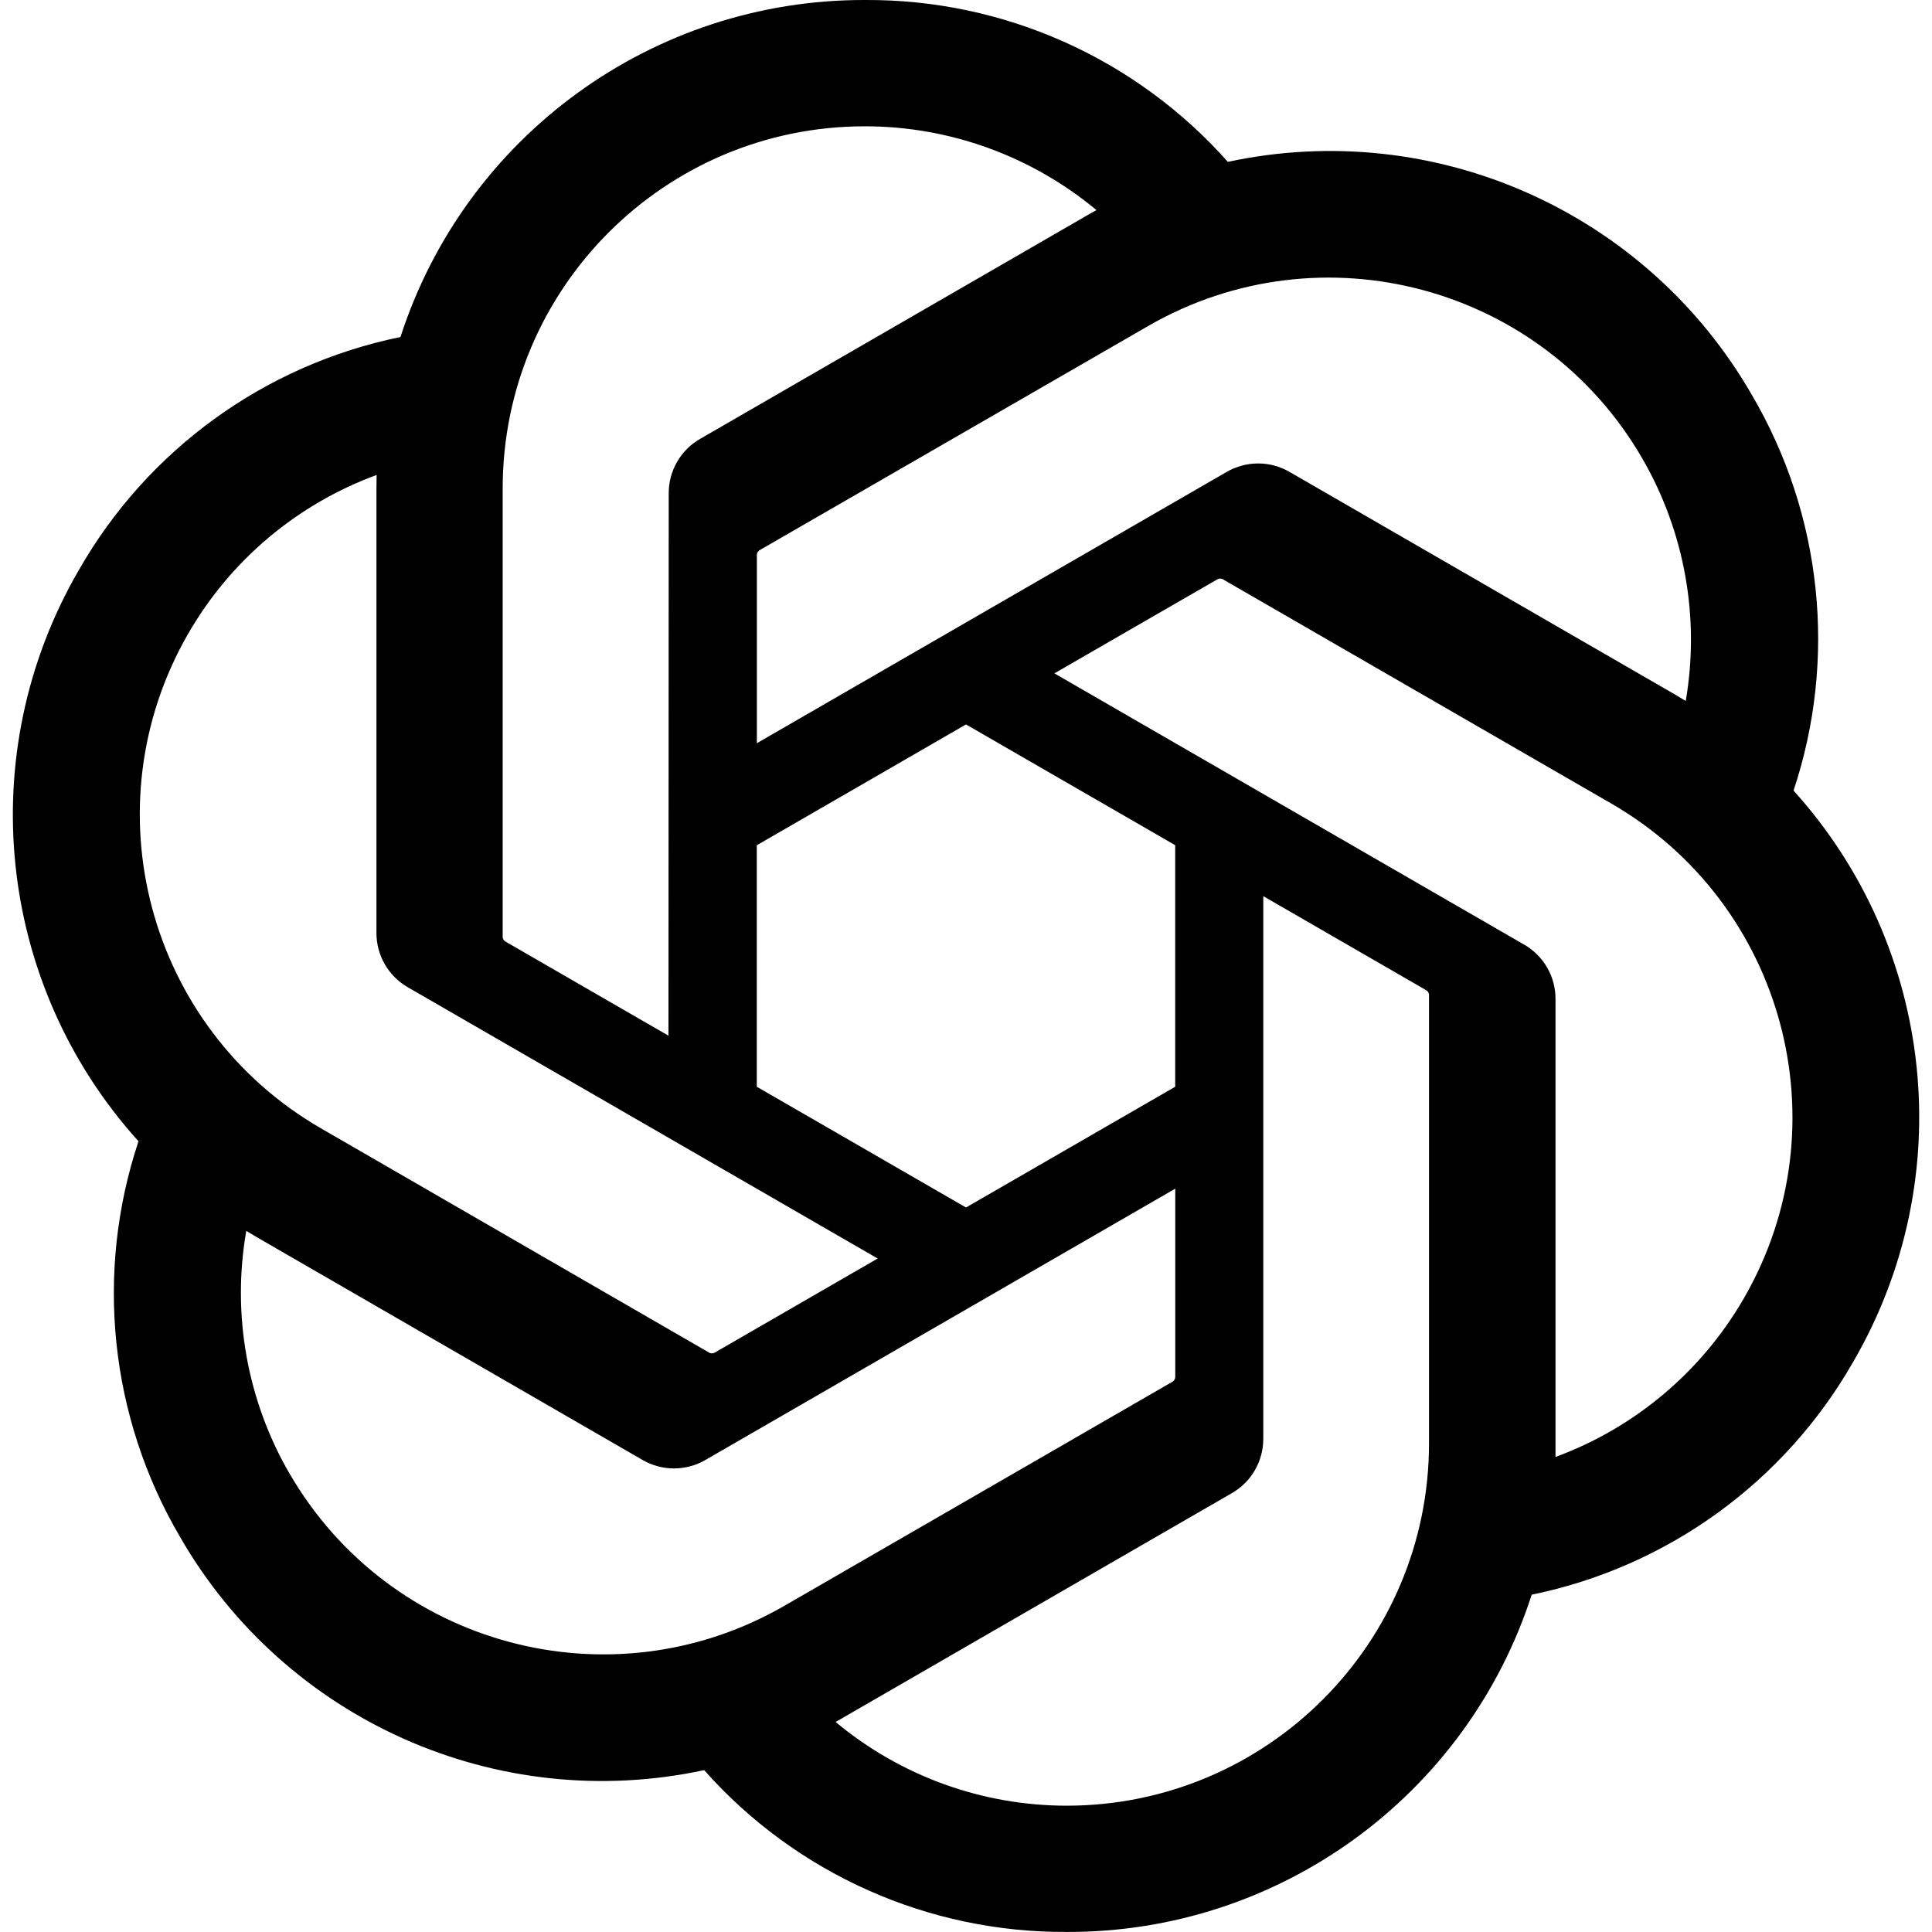
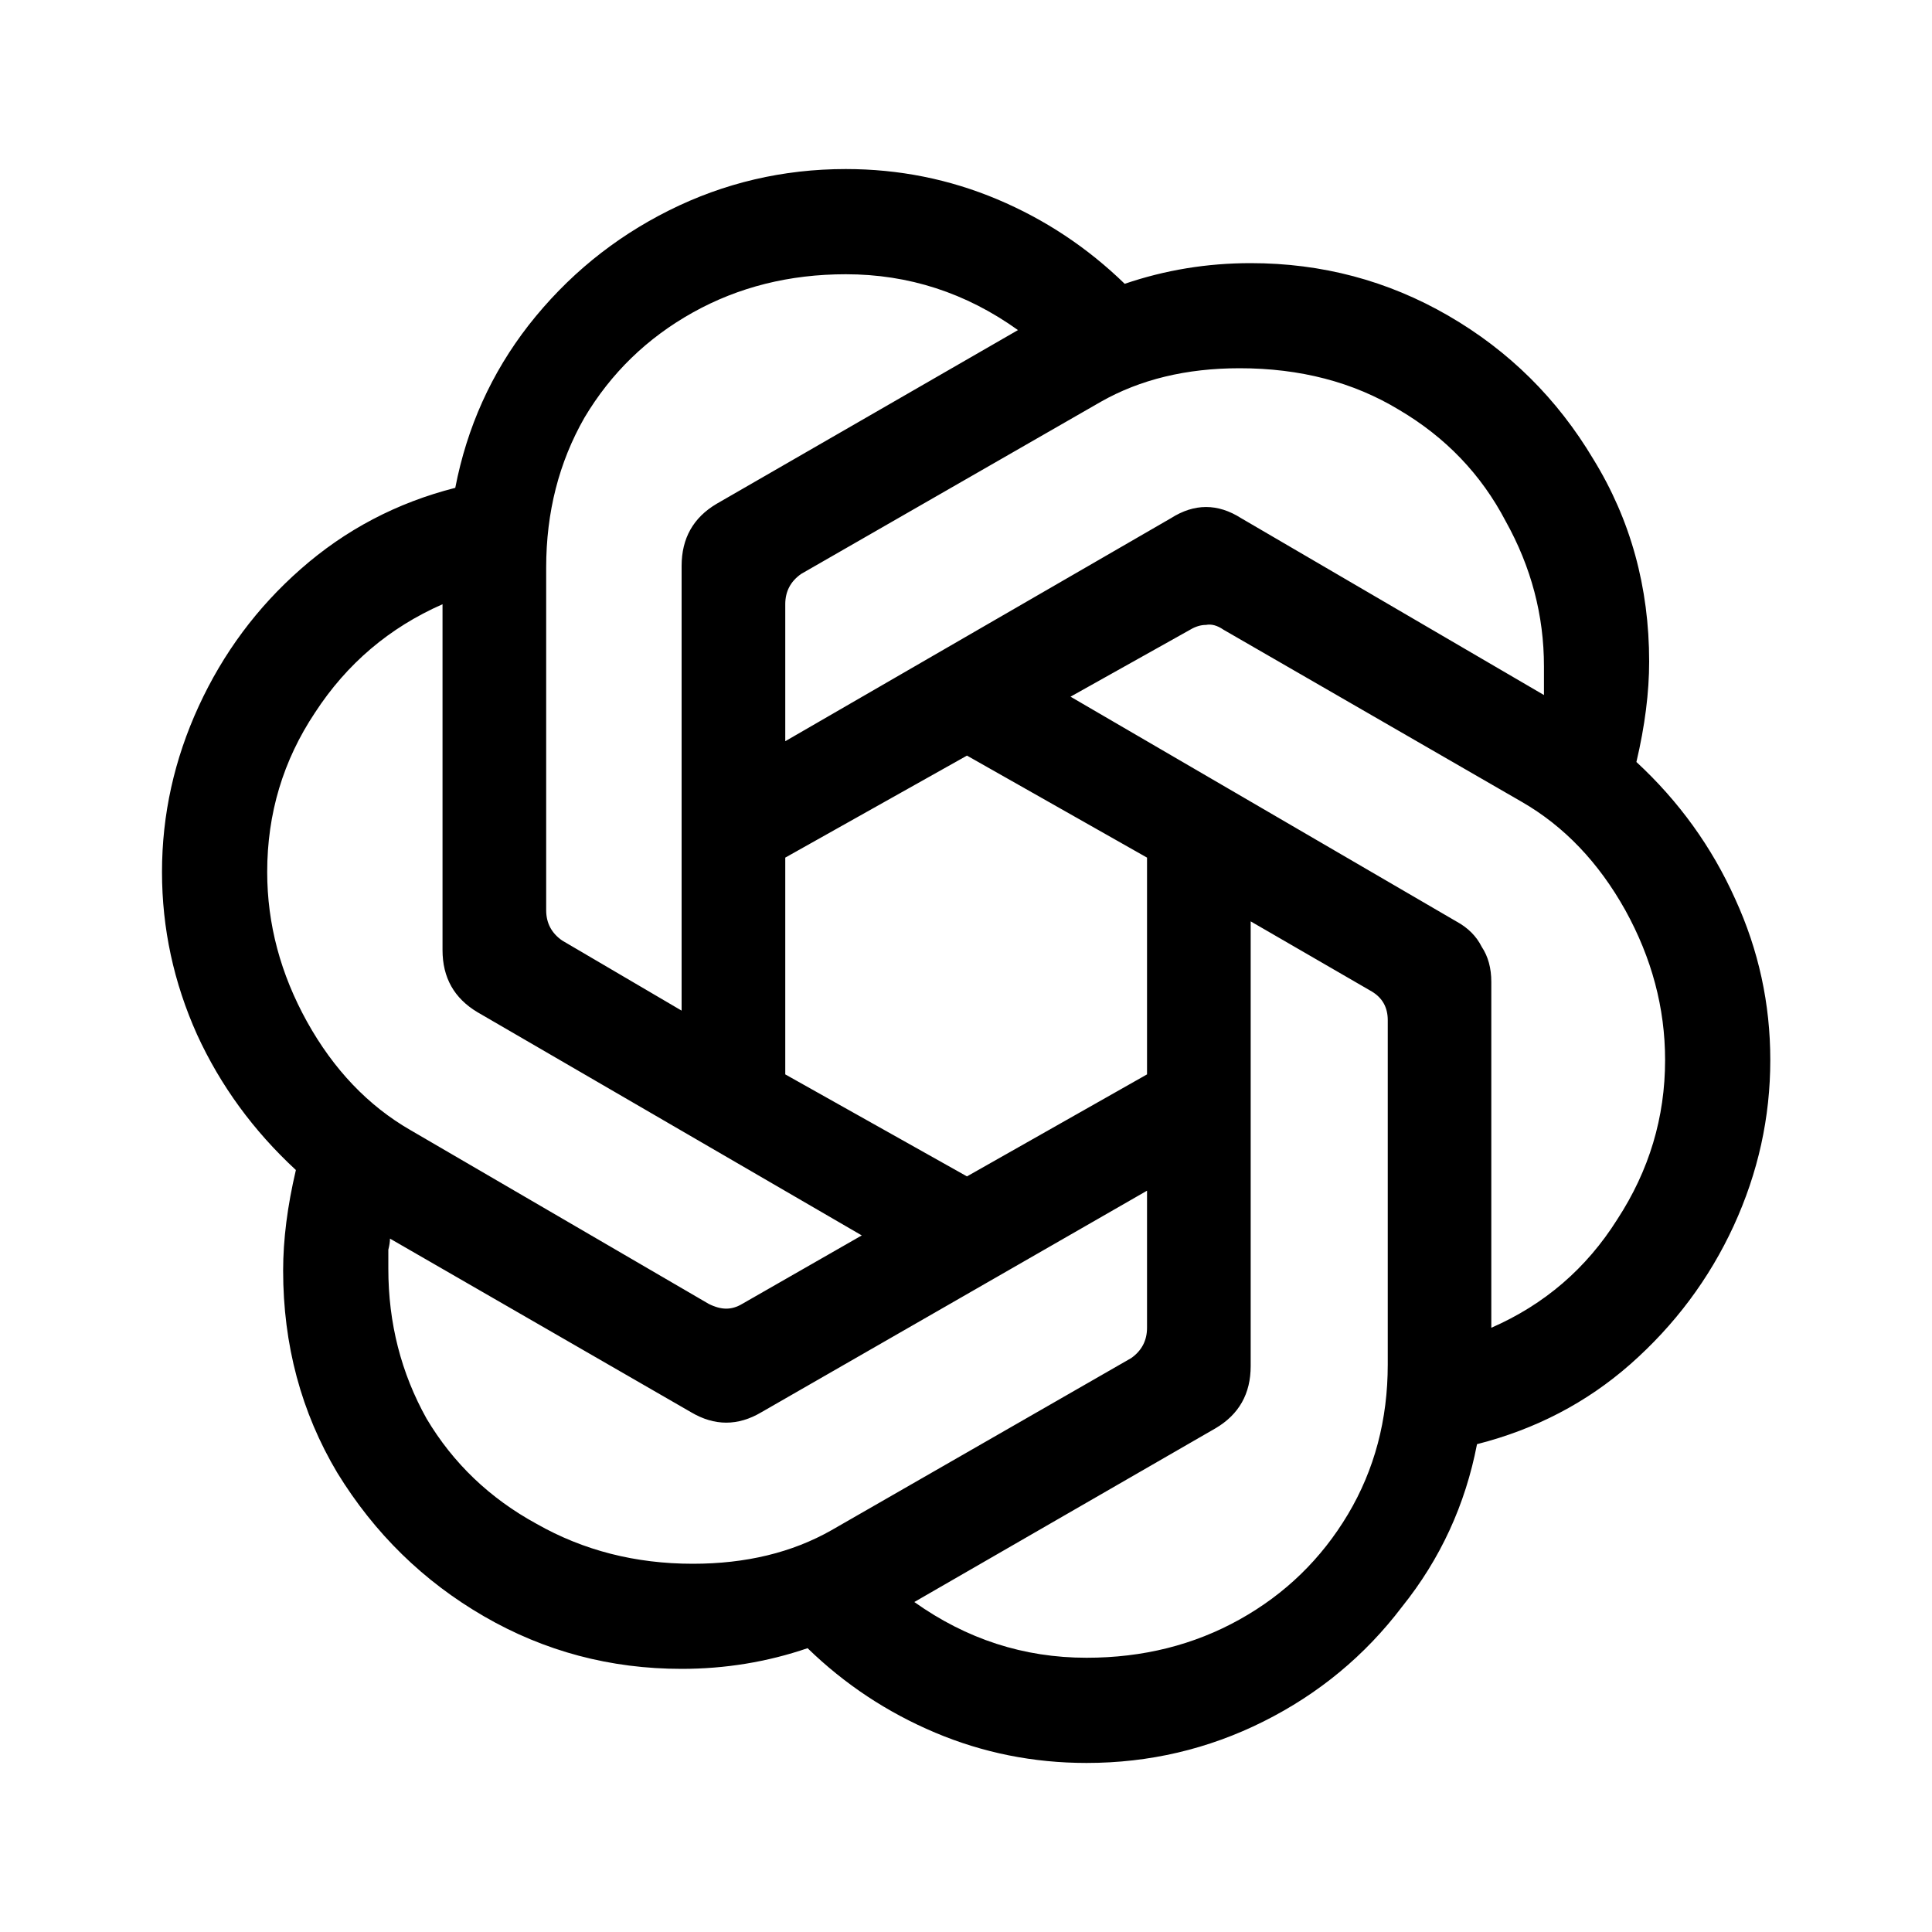
- <svg xmlns="http://www.w3.org/2000/svg" viewBox="0 0 320 320">
-   <path d="m297.06 130.97c7.26-21.79 4.76-45.66-6.85-65.48-17.46-30.4-52.56-46.04-86.84-38.68-15.25-17.18-37.16-26.95-60.13-26.81-35.04-.08-66.13 22.48-76.91 55.82-22.51 4.61-41.94 18.7-53.31 38.67-17.59 30.32-13.58 68.54 9.92 94.54-7.26 21.79-4.76 45.66 6.85 65.48 17.46 30.4 52.56 46.04 86.84 38.68 15.24 17.18 37.16 26.95 60.13 26.8 35.06.09 66.16-22.49 76.94-55.86 22.51-4.61 41.94-18.7 53.31-38.67 17.57-30.32 13.55-68.51-9.94-94.51zm-120.28 168.11c-14.03.02-27.62-4.89-38.39-13.88.49-.26 1.34-.73 1.89-1.07l63.72-36.8c3.26-1.85 5.26-5.32 5.24-9.07v-89.83l26.93 15.55c.29.14.48.42.52.74v74.39c-.04 33.08-26.83 59.9-59.91 59.97zm-128.84-55.03c-7.03-12.14-9.56-26.37-7.15-40.18.47.28 1.3.79 1.89 1.13l63.72 36.8c3.23 1.89 7.23 1.89 10.47 0l77.79-44.92v31.1c.02.32-.13.63-.38.83l-64.41 37.19c-28.69 16.52-65.33 6.7-81.92-21.95zm-16.77-139.09c7-12.16 18.05-21.46 31.21-26.29 0 .55-.03 1.52-.03 2.2v73.61c-.02 3.74 1.98 7.21 5.23 9.06l77.79 44.91-26.93 15.55c-.27.18-.61.21-.91.08l-64.42-37.22c-28.63-16.58-38.45-53.21-21.95-81.89zm221.26 51.49-77.79-44.92 26.93-15.54c.27-.18.61-.21.91-.08l64.42 37.19c28.68 16.57 38.51 53.26 21.94 81.94-7.01 12.14-18.05 21.44-31.2 26.28v-75.81c.03-3.74-1.96-7.2-5.2-9.06zm26.8-40.34c-.47-.29-1.3-.79-1.89-1.13l-63.72-36.8c-3.23-1.89-7.23-1.89-10.47 0l-77.79 44.92v-31.1c-.02-.32.13-.63.38-.83l64.41-37.16c28.69-16.55 65.37-6.7 81.91 22 6.99 12.12 9.52 26.31 7.15 40.1zm-168.51 55.43-26.94-15.55c-.29-.14-.48-.42-.52-.74v-74.39c.02-33.12 26.89-59.96 60.01-59.94 14.01 0 27.57 4.92 38.34 13.88-.49.26-1.33.73-1.89 1.07l-63.72 36.8c-3.26 1.85-5.26 5.31-5.24 9.06l-.04 89.79zm14.63-31.54 34.65-20.01 34.65 20v40.01l-34.65 20-34.65-20z" />
+ <svg xmlns="http://www.w3.org/2000/svg" width="20" height="20" viewBox="0 0 20 20" fill="currentColor" class="icon-lg">
+   <path d="M11.248 18.25C10.697 18.25 10.175 18.145 9.68 17.936C9.185 17.727 8.745 17.436 8.36 17.062C7.942 17.205 7.507 17.276 7.056 17.276C6.319 17.276 5.637 17.095 5.01 16.732C4.383 16.369 3.877 15.874 3.492 15.247C3.118 14.62 2.931 13.921 2.931 13.152C2.931 12.832 2.975 12.486 3.063 12.112C2.623 11.705 2.282 11.238 2.04 10.71C1.798 10.171 1.677 9.61 1.677 9.027C1.677 8.432 1.804 7.861 2.057 7.311C2.31 6.761 2.662 6.287 3.113 5.891C3.575 5.484 4.108 5.204 4.713 5.05C4.834 4.423 5.087 3.862 5.472 3.367C5.868 2.861 6.352 2.465 6.924 2.179C7.496 1.893 8.107 1.75 8.756 1.75C9.306 1.75 9.828 1.855 10.323 2.063C10.819 2.272 11.258 2.564 11.643 2.938C12.062 2.795 12.496 2.724 12.947 2.724C13.684 2.724 14.366 2.905 14.993 3.268C15.62 3.631 16.12 4.126 16.494 4.753C16.88 5.38 17.072 6.079 17.072 6.848C17.072 7.168 17.028 7.514 16.94 7.888C17.38 8.295 17.721 8.768 17.963 9.307C18.205 9.835 18.326 10.39 18.326 10.973C18.326 11.568 18.2 12.139 17.947 12.69C17.694 13.239 17.336 13.718 16.874 14.125C16.423 14.521 15.895 14.796 15.29 14.95C15.169 15.577 14.911 16.138 14.514 16.633C14.13 17.139 13.651 17.535 13.079 17.821C12.507 18.107 11.896 18.25 11.248 18.25ZM7.172 16.188C7.722 16.188 8.2 16.072 8.607 15.841L11.71 14.059C11.819 13.982 11.874 13.877 11.874 13.745V12.326L7.881 14.62C7.639 14.763 7.397 14.763 7.155 14.62L4.037 12.822C4.037 12.854 4.031 12.893 4.02 12.937C4.02 12.981 4.02 13.047 4.02 13.135C4.02 13.696 4.152 14.213 4.416 14.686C4.691 15.148 5.071 15.511 5.555 15.775C6.039 16.05 6.578 16.188 7.172 16.188ZM7.337 13.498C7.403 13.531 7.463 13.547 7.518 13.547C7.573 13.547 7.628 13.531 7.683 13.498L8.921 12.789L4.944 10.479C4.702 10.335 4.581 10.121 4.581 9.835V6.255C4.031 6.497 3.591 6.87 3.261 7.377C2.931 7.872 2.766 8.421 2.766 9.027C2.766 9.566 2.904 10.082 3.179 10.578C3.454 11.072 3.811 11.447 4.251 11.7L7.337 13.498ZM11.248 17.161C11.831 17.161 12.358 17.029 12.832 16.765C13.305 16.501 13.678 16.138 13.954 15.676C14.229 15.214 14.366 14.697 14.366 14.125V10.561C14.366 10.429 14.311 10.33 14.201 10.264L12.947 9.538V14.142C12.947 14.428 12.826 14.642 12.584 14.785L9.465 16.584C10.005 16.968 10.598 17.161 11.248 17.161ZM11.874 11.122V8.878L10.01 7.822L8.129 8.878V11.122L10.01 12.178L11.874 11.122ZM7.056 5.859C7.056 5.572 7.177 5.358 7.419 5.215L10.538 3.417C9.999 3.031 9.405 2.839 8.756 2.839C8.173 2.839 7.645 2.971 7.172 3.235C6.699 3.499 6.325 3.862 6.05 4.324C5.786 4.786 5.654 5.303 5.654 5.875V9.422C5.654 9.555 5.709 9.659 5.819 9.736L7.056 10.462V5.859ZM15.438 13.745C15.989 13.504 16.423 13.13 16.742 12.623C17.072 12.117 17.237 11.568 17.237 10.973C17.237 10.434 17.099 9.918 16.825 9.422C16.549 8.928 16.192 8.553 15.752 8.3L12.666 6.519C12.601 6.474 12.54 6.458 12.485 6.469C12.43 6.469 12.375 6.486 12.32 6.519L11.082 7.212L15.075 9.538C15.197 9.604 15.284 9.692 15.339 9.802C15.405 9.901 15.438 10.022 15.438 10.165V13.745ZM12.122 5.364C12.364 5.21 12.606 5.21 12.848 5.364L15.983 7.195C15.983 7.118 15.983 7.019 15.983 6.898C15.983 6.37 15.851 5.87 15.587 5.396C15.334 4.912 14.966 4.527 14.482 4.242C14.008 3.955 13.459 3.812 12.832 3.812C12.281 3.812 11.803 3.928 11.396 4.159L8.294 5.941C8.184 6.018 8.129 6.122 8.129 6.255V7.673L12.122 5.364Z" />
</svg>
